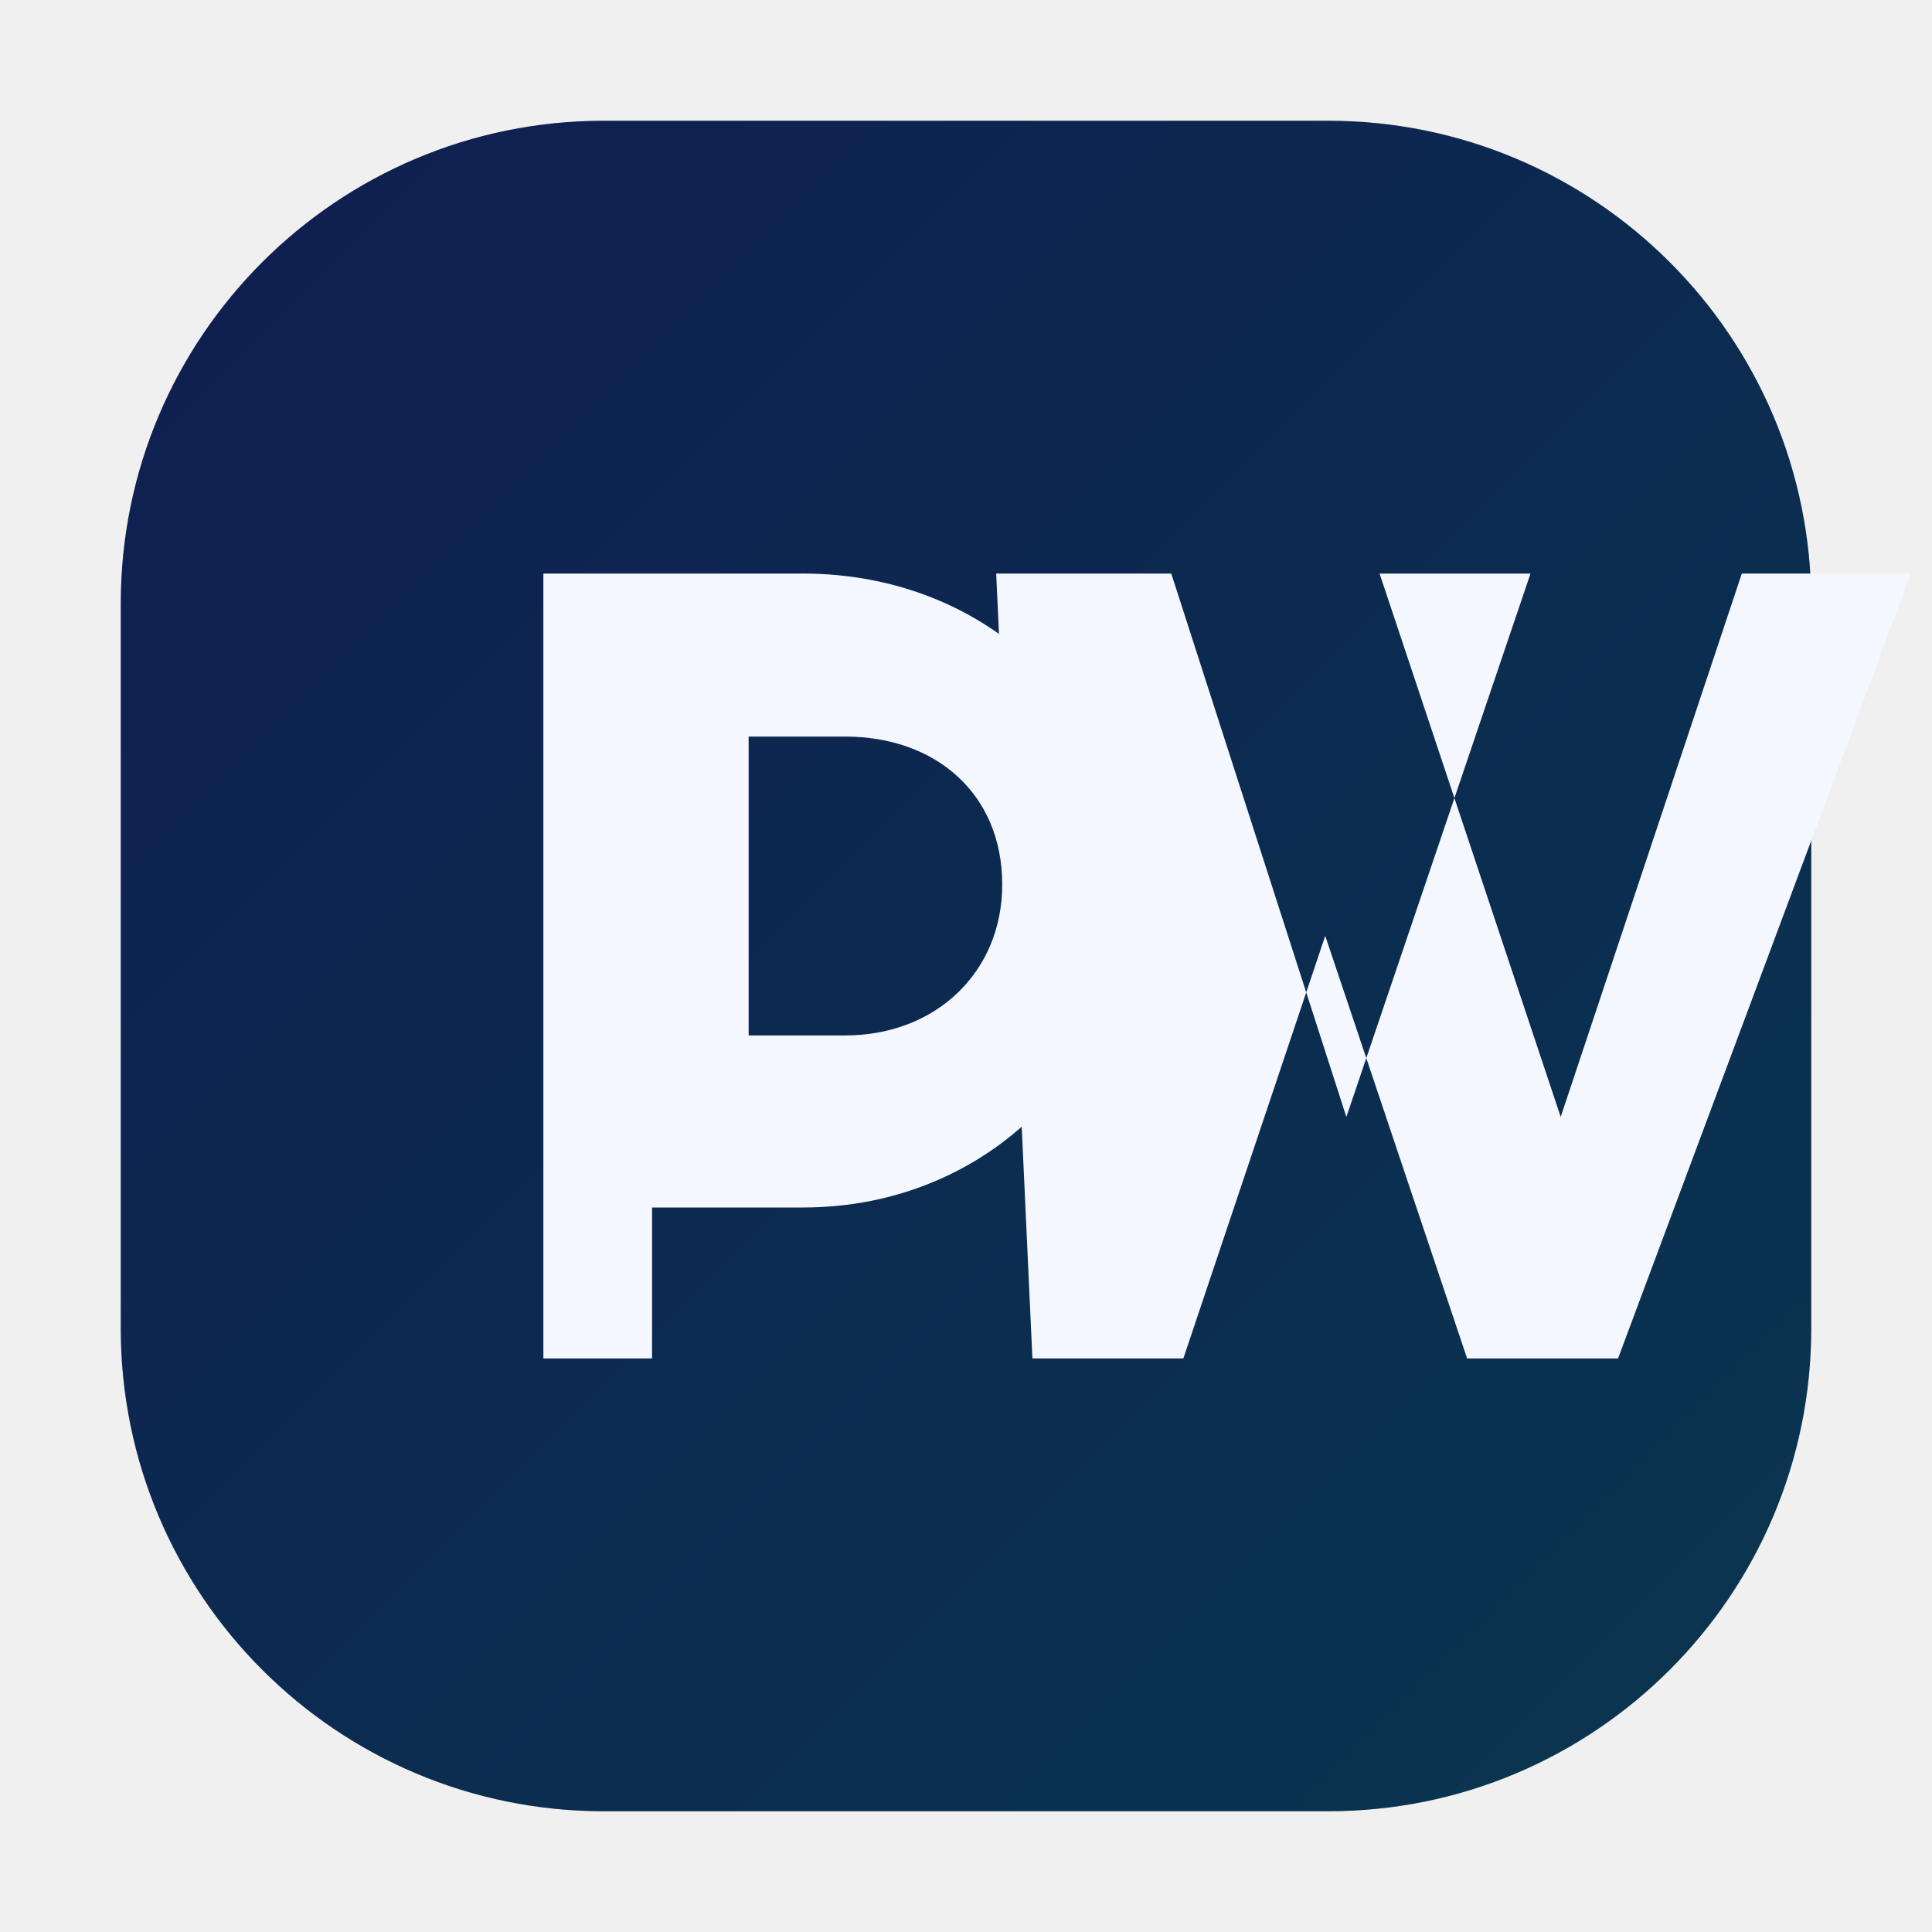
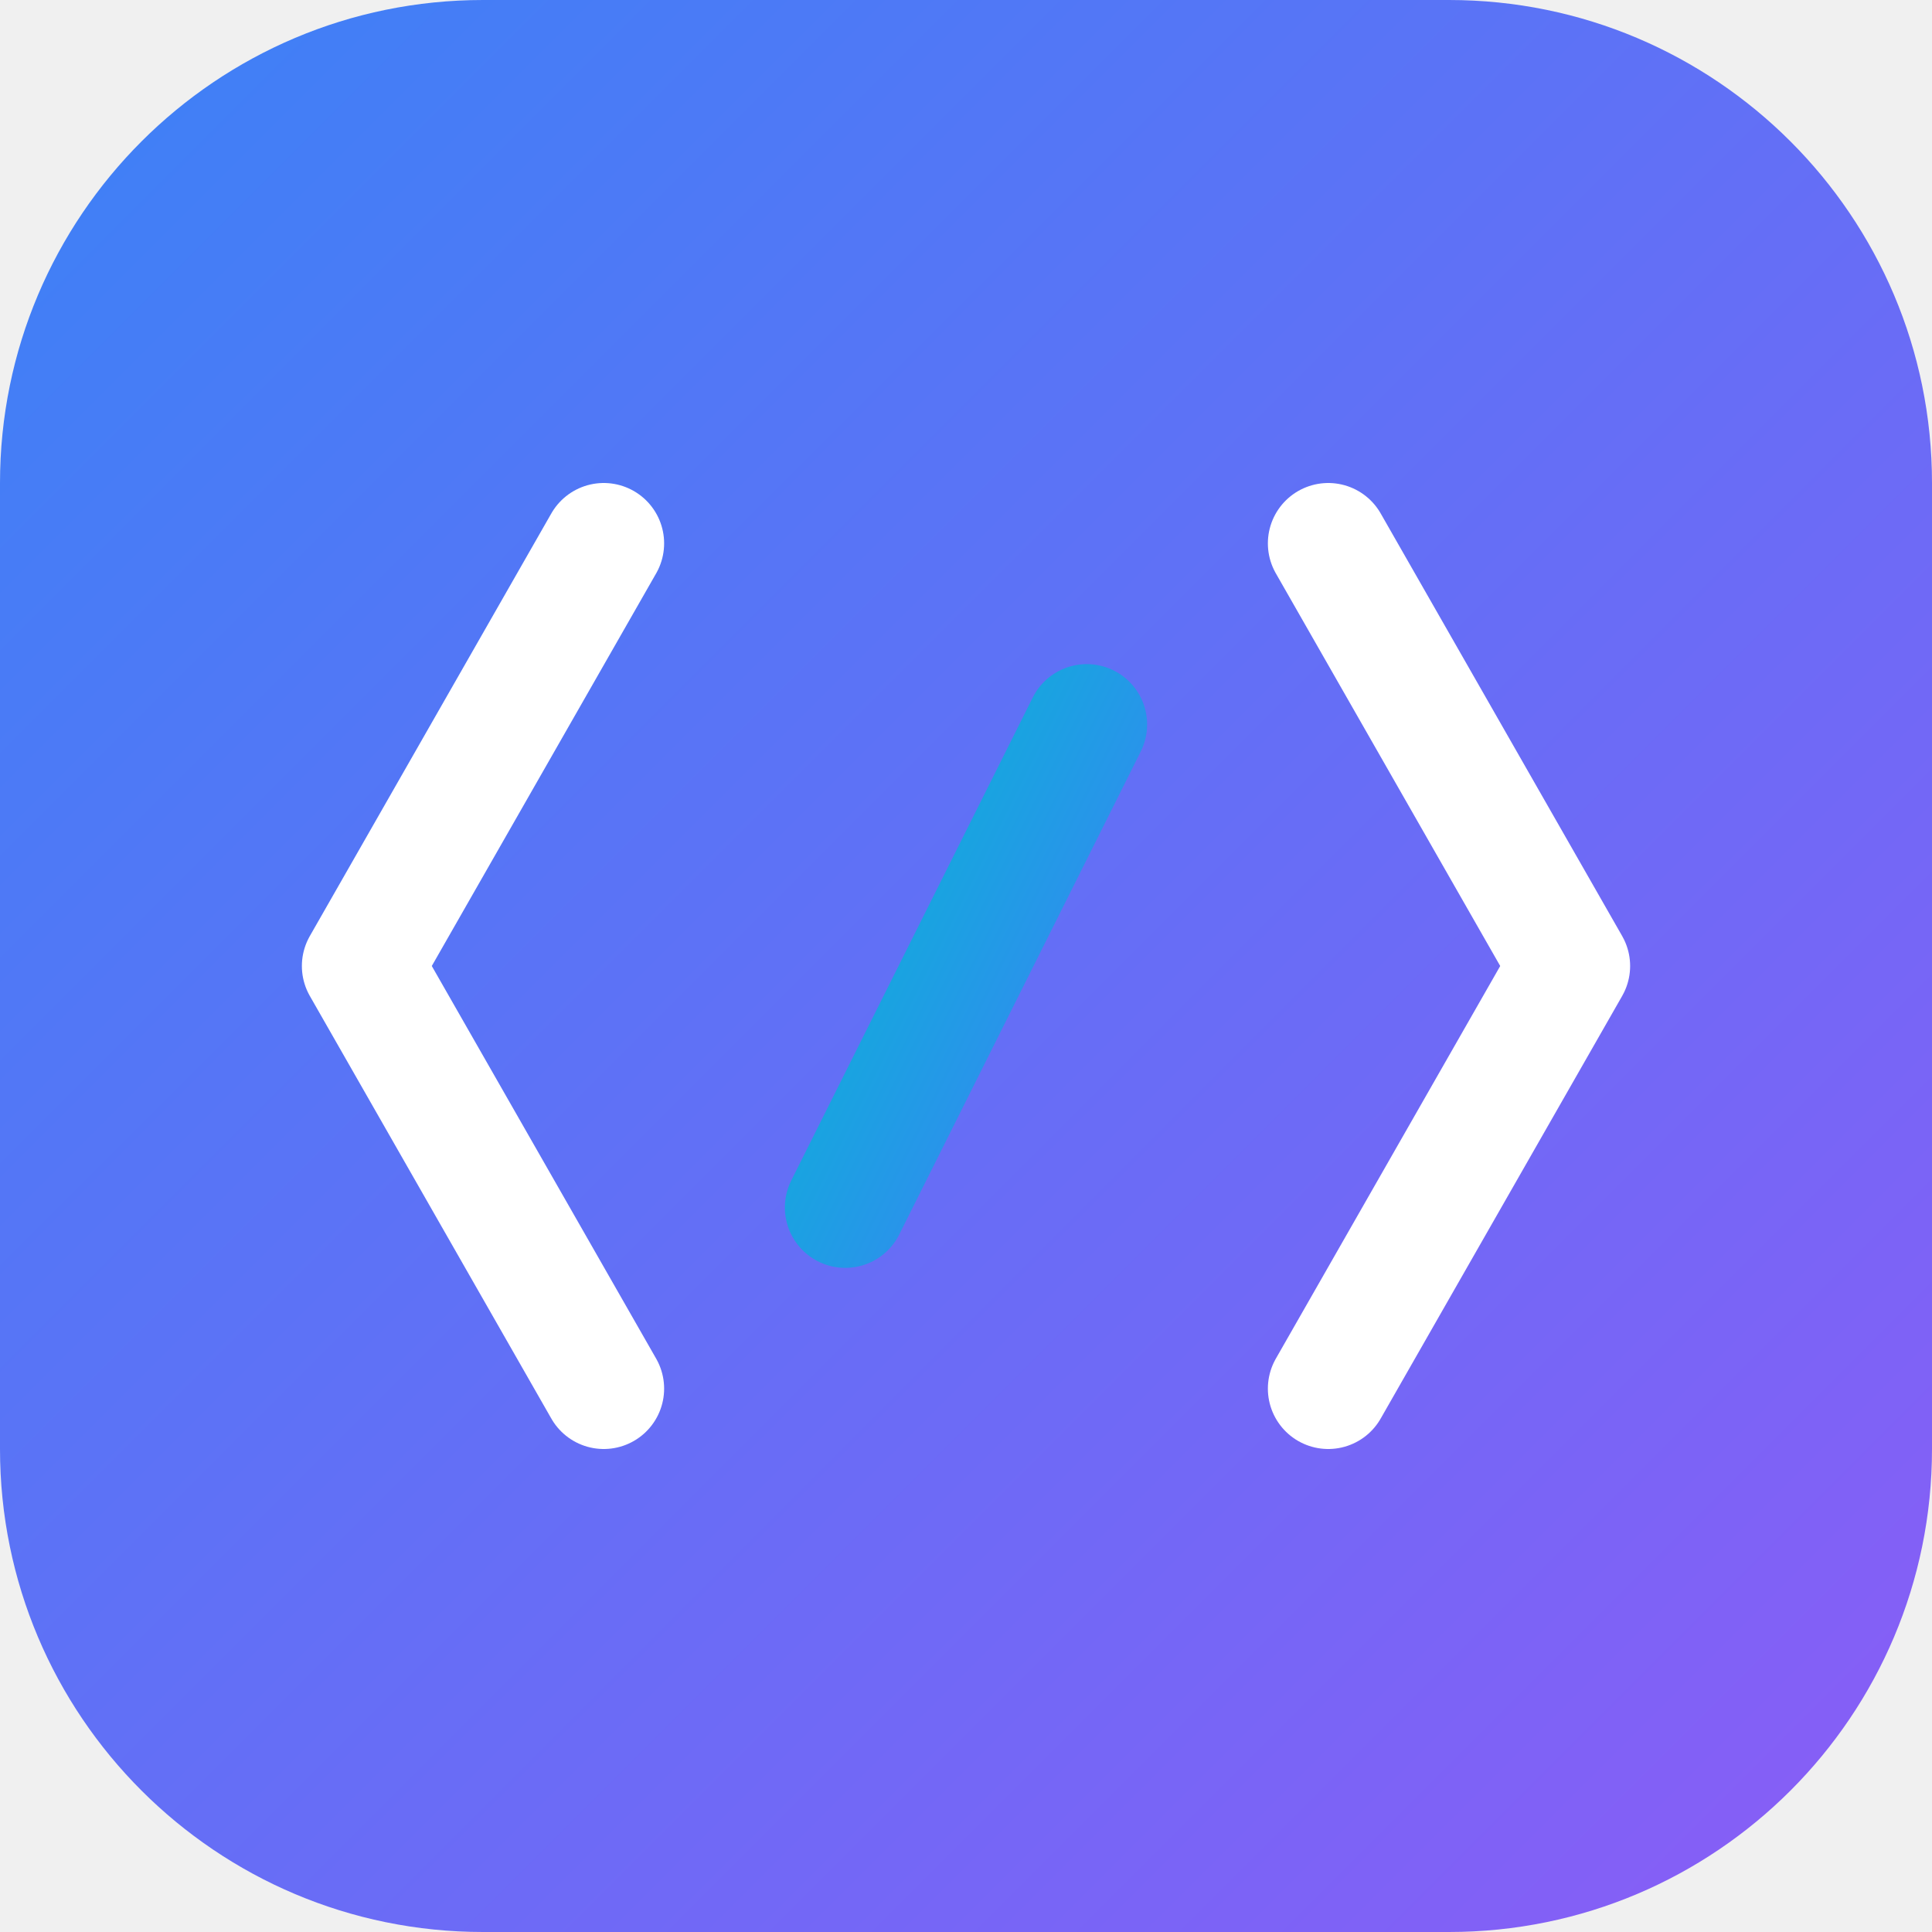
- <svg xmlns="http://www.w3.org/2000/svg" width="64" height="64" viewBox="0 0 64 64">
+ <svg xmlns="http://www.w3.org/2000/svg" width="32" height="32" viewBox="0 0 32 32" fill="none">
  <defs>
-     <linearGradient id="favicon-gradient" x1="0%" y1="0%" x2="100%" y2="100%">
-       <stop offset="0%" stop-color="#1F4BFF" />
-       <stop offset="100%" stop-color="#00C4FF" />
+     <linearGradient id="favBrand" x1="0%" y1="0%" x2="100%" y2="100%">
+       <stop offset="0%" style="stop-color:#3b82f6;stop-opacity:1" />
+       <stop offset="100%" style="stop-color:#8b5cf6;stop-opacity:1" />
+     </linearGradient>
+     <linearGradient id="favAccent" x1="0%" y1="0%" x2="100%" y2="100%">
+       <stop offset="0%" style="stop-color:#06b6d4;stop-opacity:1" />
+       <stop offset="100%" style="stop-color:#3b82f6;stop-opacity:1" />
    </linearGradient>
  </defs>
-   <rect x="4" y="4" width="56" height="56" rx="16" fill="#0B1324" />
-   <rect x="4" y="4" width="56" height="56" rx="16" fill="url(#favicon-gradient)" opacity="0.2" />
-   <path d="M18 19h8.6c6.2 0 10.8 4.6 10.8 10.4S32.8 40 26.6 40h-5V45H18V19Zm6.8 15.3h3.2c3 0 5.2-2.1 5.2-5 0-3-2.2-4.9-5.2-4.9h-3.2v9.9Zm20.9-15.3 6 18 6-18h5.6L53.6 45h-5l-4.7-14-4.7 14h-5L33 19h5.8l5.8 18 6.1-18H45.7Z" fill="#F5F7FF" />
+   <rect width="32" height="32" rx="8" fill="url(#favBrand)" />
+   <path d="M10 9L6 16L10 23" stroke="white" stroke-width="2" stroke-linecap="round" stroke-linejoin="round" />
+   <path d="M22 9L26 16L22 23" stroke="white" stroke-width="2" stroke-linecap="round" stroke-linejoin="round" />
+   <path d="M14 20L18 12" stroke="url(#favAccent)" stroke-width="2" stroke-linecap="round" />
</svg>
